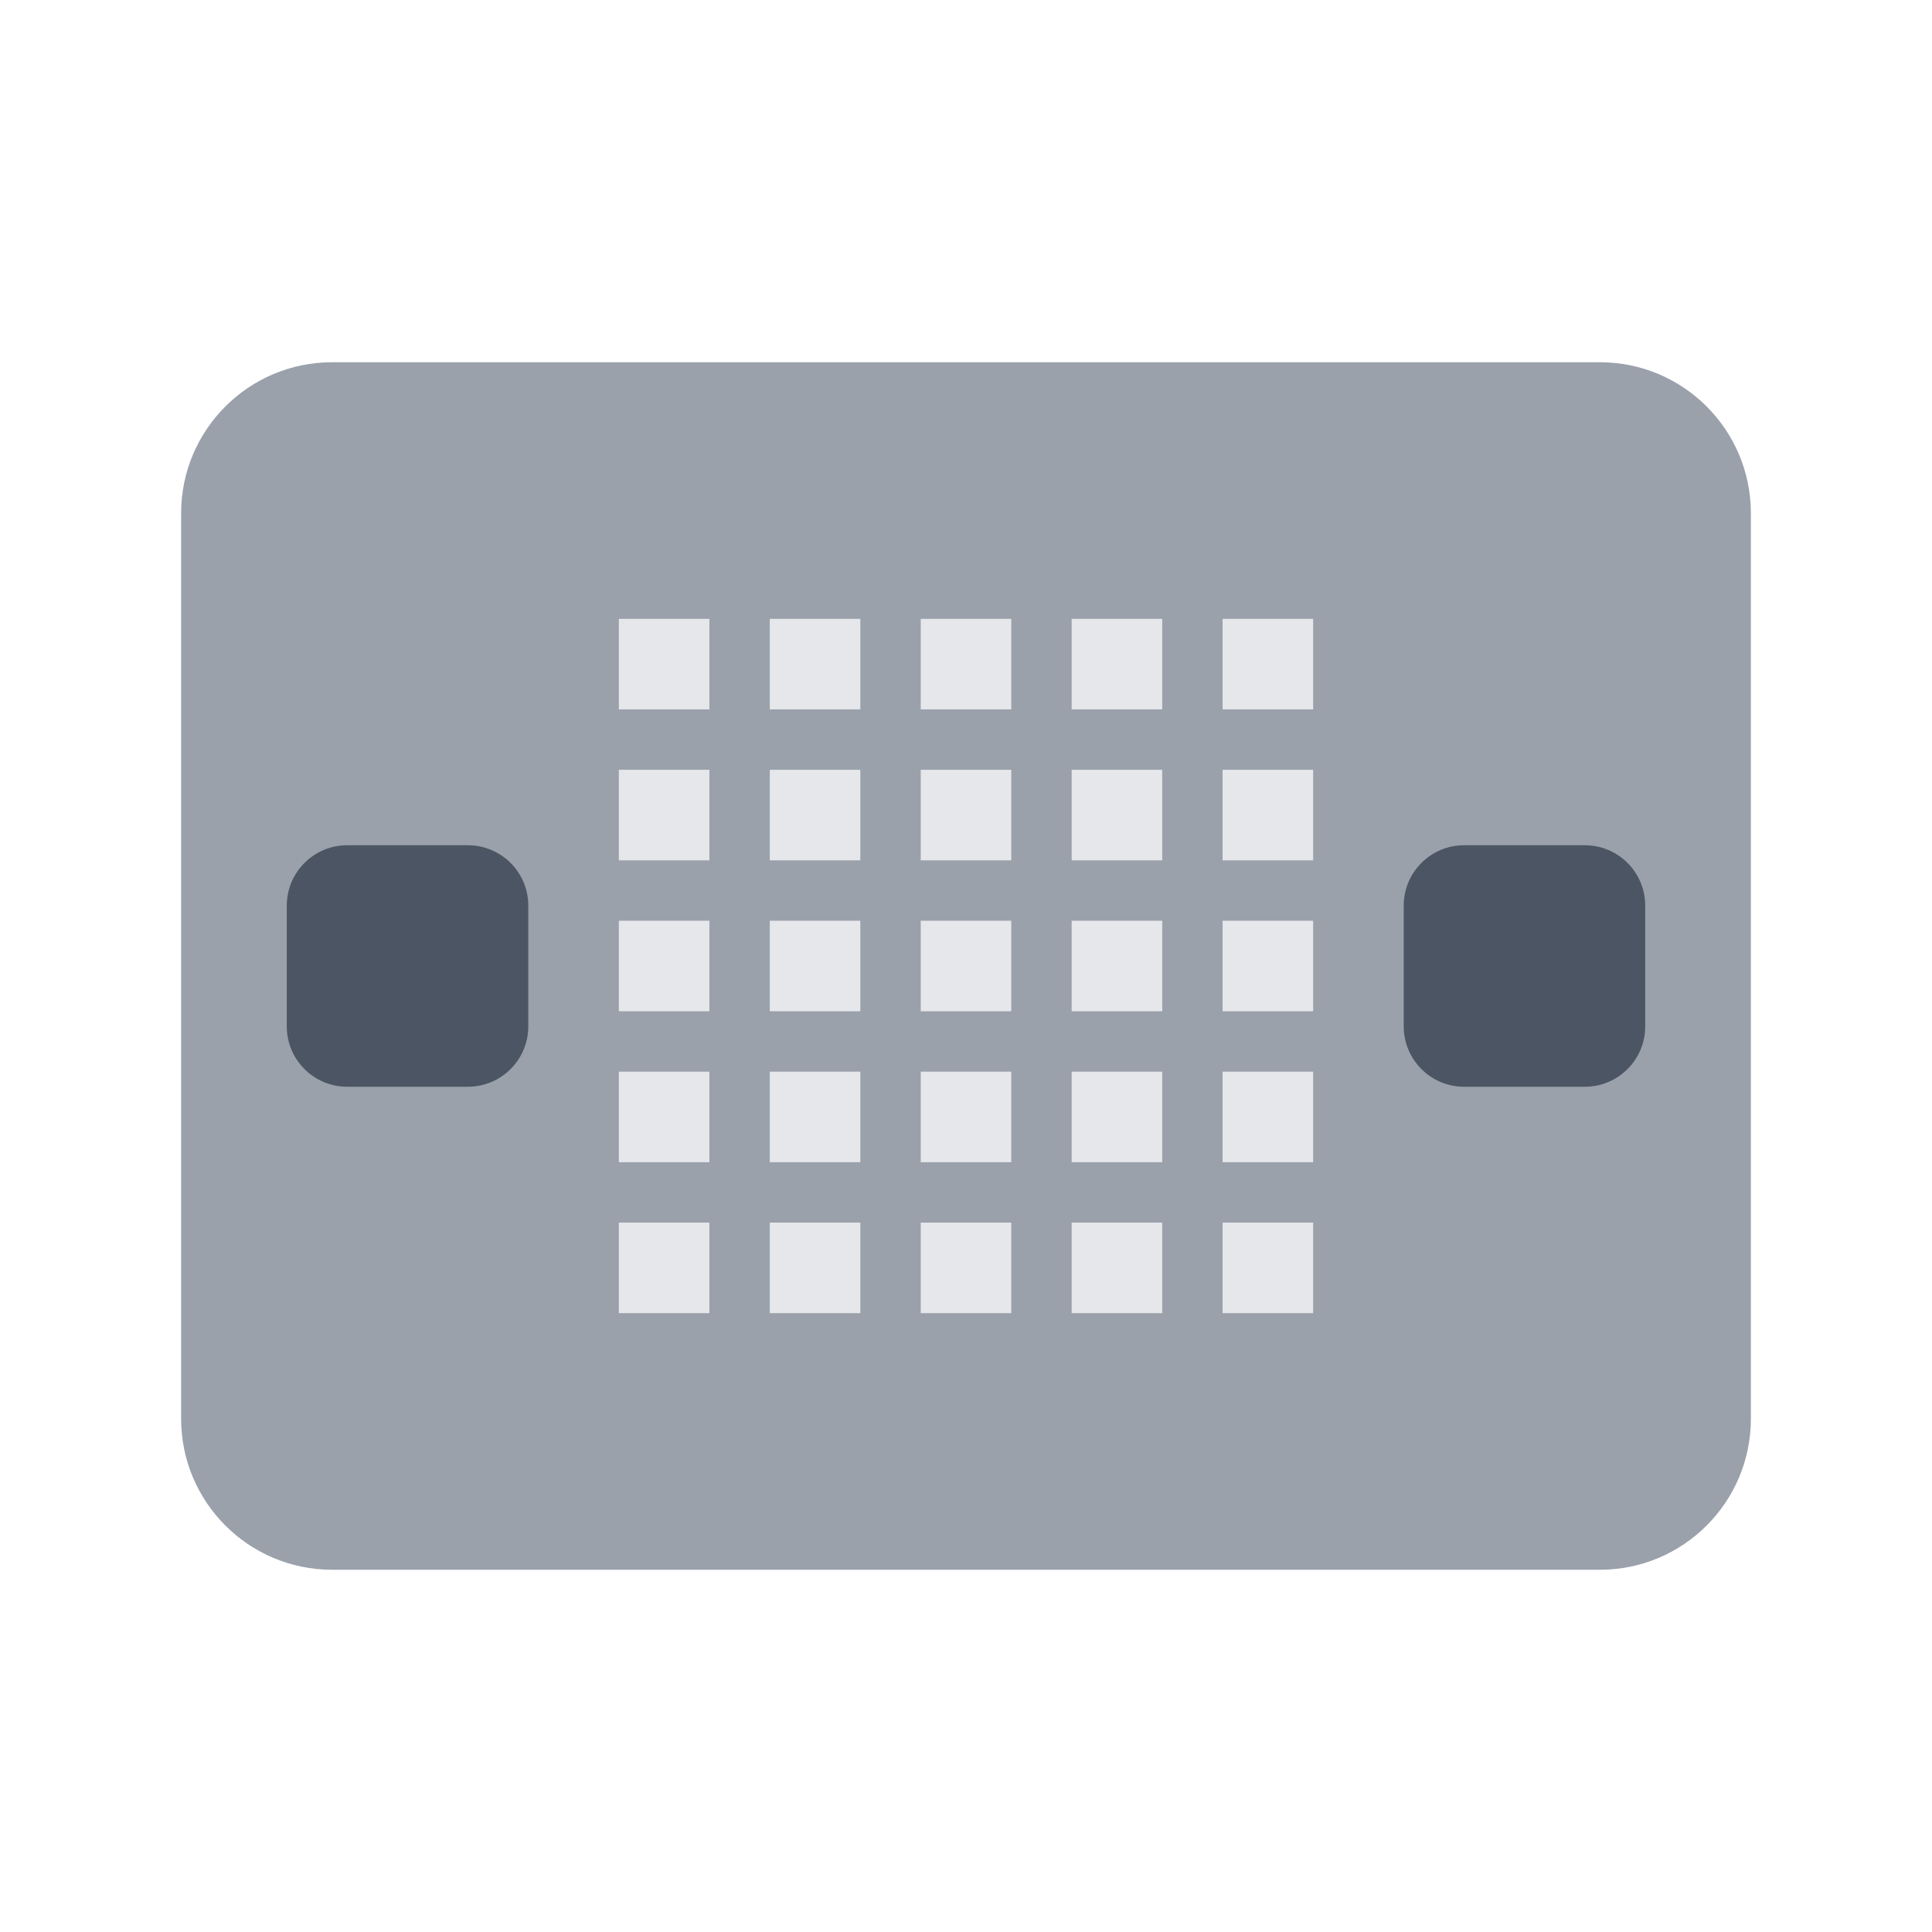
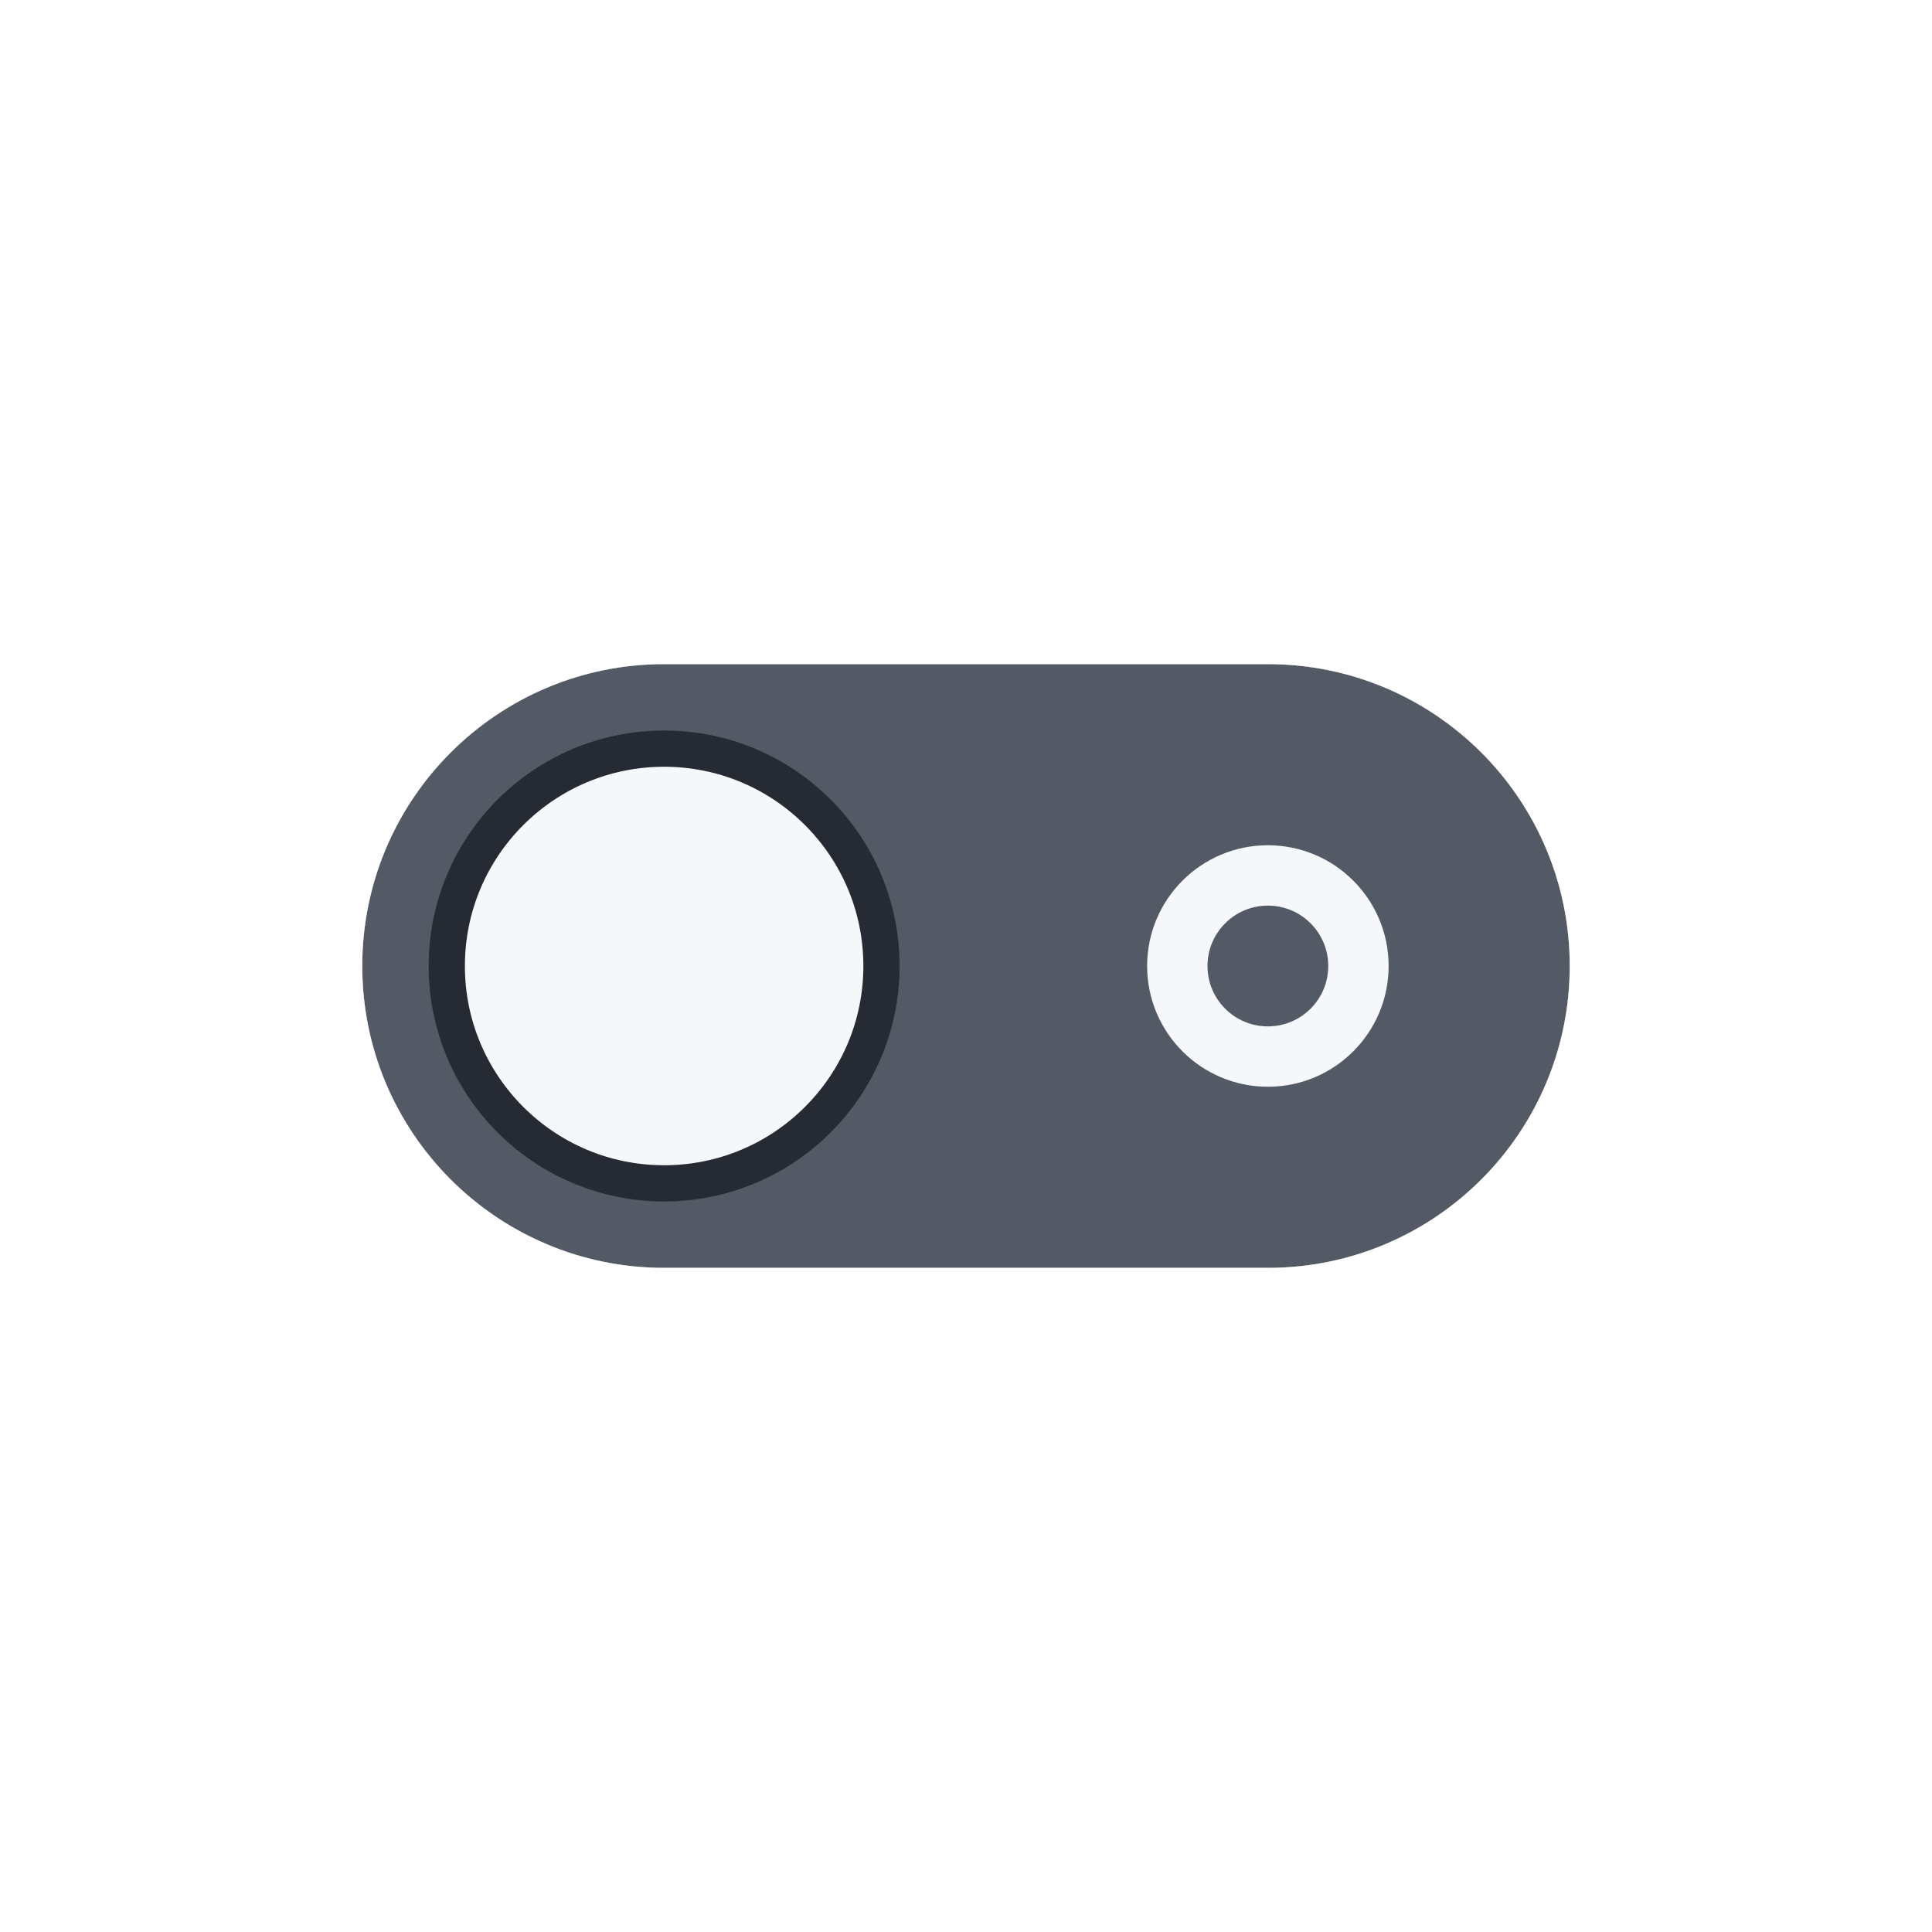
- <svg xmlns="http://www.w3.org/2000/svg" width="100%" height="100%" viewBox="0 0 64 64" version="1.1" xml:space="preserve" style="fill-rule:evenodd;clip-rule:evenodd;stroke-linejoin:round;stroke-miterlimit:2;">
-   <g transform="matrix(1,0,0,1,0,4)">
-     <path d="M58,13L58,43C58,45.76 55.76,48 53,48L11,48C8.24,48 6,45.76 6,43L6,13C6,10.24 8.24,8 11,8L53,8C55.76,8 58,10.24 58,13Z" style="fill:rgb(154,161,171);" />
-   </g>
-   <g transform="matrix(1,0,0,1,-0.5,6)">
-     <path d="M18,24L18,28C18,29.104 17.104,30 16,30L12,30C10.896,30 10,29.104 10,28L10,24C10,22.896 10.896,22 12,22L16,22C17.104,22 18,22.896 18,24Z" style="fill:rgb(75,85,99);" />
-   </g>
-   <g transform="matrix(1,0,0,1,0.5,6)">
-     <path d="M54,24L54,28C54,29.104 53.104,30 52,30L48,30C46.896,30 46,29.104 46,28L46,24C46,22.896 46.896,22 48,22L52,22C53.104,22 54,22.896 54,24Z" style="fill:rgb(75,85,99);" />
-   </g>
-   <g transform="matrix(1,0,0,1,-0.5,0.5)">
-     <g transform="matrix(1,0,0,1,0,4)">
-       <rect x="21" y="16" width="3" height="3" style="fill:rgb(229,231,235);" />
-     </g>
-     <g transform="matrix(1,0,0,1,0,4)">
-       <rect x="41" y="36" width="3" height="3" style="fill:rgb(229,231,235);" />
-     </g>
-     <g transform="matrix(1,0,0,1,0,4)">
-       <rect x="26" y="16" width="3" height="3" style="fill:rgb(229,231,235);" />
-     </g>
-     <g transform="matrix(1,0,0,1,0,4)">
-       <rect x="31" y="16" width="3" height="3" style="fill:rgb(229,231,235);" />
-     </g>
-     <g transform="matrix(1,0,0,1,0,4)">
-       <rect x="36" y="16" width="3" height="3" style="fill:rgb(229,231,235);" />
-     </g>
-     <g transform="matrix(1,0,0,1,0,4)">
-       <rect x="41" y="16" width="3" height="3" style="fill:rgb(229,231,235);" />
-     </g>
-     <g transform="matrix(1,0,0,1,0,4)">
-       <rect x="21" y="21" width="3" height="3" style="fill:rgb(229,231,235);" />
-     </g>
-     <g transform="matrix(1,0,0,1,0,4)">
-       <rect x="26" y="21" width="3" height="3" style="fill:rgb(229,231,235);" />
-     </g>
-     <g transform="matrix(1,0,0,1,0,4)">
-       <rect x="31" y="21" width="3" height="3" style="fill:rgb(229,231,235);" />
-     </g>
-     <g transform="matrix(1,0,0,1,0,4)">
-       <rect x="36" y="21" width="3" height="3" style="fill:rgb(229,231,235);" />
-     </g>
-     <g transform="matrix(1,0,0,1,0,4)">
-       <rect x="41" y="21" width="3" height="3" style="fill:rgb(229,231,235);" />
-     </g>
-     <g transform="matrix(1,0,0,1,0,4)">
-       <rect x="21" y="26" width="3" height="3" style="fill:rgb(229,231,235);" />
-     </g>
-     <g transform="matrix(1,0,0,1,0,4)">
-       <rect x="26" y="26" width="3" height="3" style="fill:rgb(229,231,235);" />
-     </g>
-     <g transform="matrix(1,0,0,1,0,4)">
-       <rect x="31" y="26" width="3" height="3" style="fill:rgb(229,231,235);" />
-     </g>
-     <g transform="matrix(1,0,0,1,0,4)">
-       <rect x="36" y="26" width="3" height="3" style="fill:rgb(229,231,235);" />
-     </g>
-     <g transform="matrix(1,0,0,1,0,4)">
-       <rect x="41" y="26" width="3" height="3" style="fill:rgb(229,231,235);" />
-     </g>
-     <g transform="matrix(1,0,0,1,0,4)">
-       <rect x="21" y="31" width="3" height="3" style="fill:rgb(229,231,235);" />
-     </g>
-     <g transform="matrix(1,0,0,1,0,4)">
-       <rect x="26" y="31" width="3" height="3" style="fill:rgb(229,231,235);" />
-     </g>
-     <g transform="matrix(1,0,0,1,0,4)">
-       <rect x="31" y="31" width="3" height="3" style="fill:rgb(229,231,235);" />
-     </g>
-     <g transform="matrix(1,0,0,1,0,4)">
-       <rect x="36" y="31" width="3" height="3" style="fill:rgb(229,231,235);" />
-     </g>
-     <g transform="matrix(1,0,0,1,0,4)">
-       <rect x="41" y="31" width="3" height="3" style="fill:rgb(229,231,235);" />
-     </g>
-     <g transform="matrix(1,0,0,1,0,4)">
-       <rect x="21" y="36" width="3" height="3" style="fill:rgb(229,231,235);" />
-     </g>
-     <g transform="matrix(1,0,0,1,0,4)">
-       <rect x="26" y="36" width="3" height="3" style="fill:rgb(229,231,235);" />
-     </g>
-     <g transform="matrix(1,0,0,1,0,4)">
-       <rect x="31" y="36" width="3" height="3" style="fill:rgb(229,231,235);" />
-     </g>
-     <g transform="matrix(1,0,0,1,0,4)">
-       <rect x="36" y="36" width="3" height="3" style="fill:rgb(229,231,235);" />
-     </g>
+ <svg xmlns="http://www.w3.org/2000/svg" width="100%" height="100%" viewBox="0 0 64 64" version="1.1">
+   <defs>
+     <filter id="halo" x="-15%" y="-15%" width="130%" height="130%">
+       <feMorphology in="SourceAlpha" operator="dilate" radius="2.2" result="dilated" />
+       <feFlood flood-color="#ffffff" result="white" />
+       <feComposite in="white" in2="dilated" operator="in" result="outline" />
+       <feMerge>
+         <feMergeNode in="outline" />
+         <feMergeNode in="SourceGraphic" />
+       </feMerge>
+     </filter>
+   </defs>
+   <g filter="url(#halo)">
+     <rect x="12" y="22" width="40" height="20" rx="10" fill="#525a66" />
+     <circle cx="42" cy="32" r="3" fill="none" stroke="#f5f7fa" stroke-width="2" />
+     <circle cx="22" cy="32" r="7.2" fill="#f5f7fa" stroke="#262b33" stroke-width="1.2" />
  </g>
</svg>
